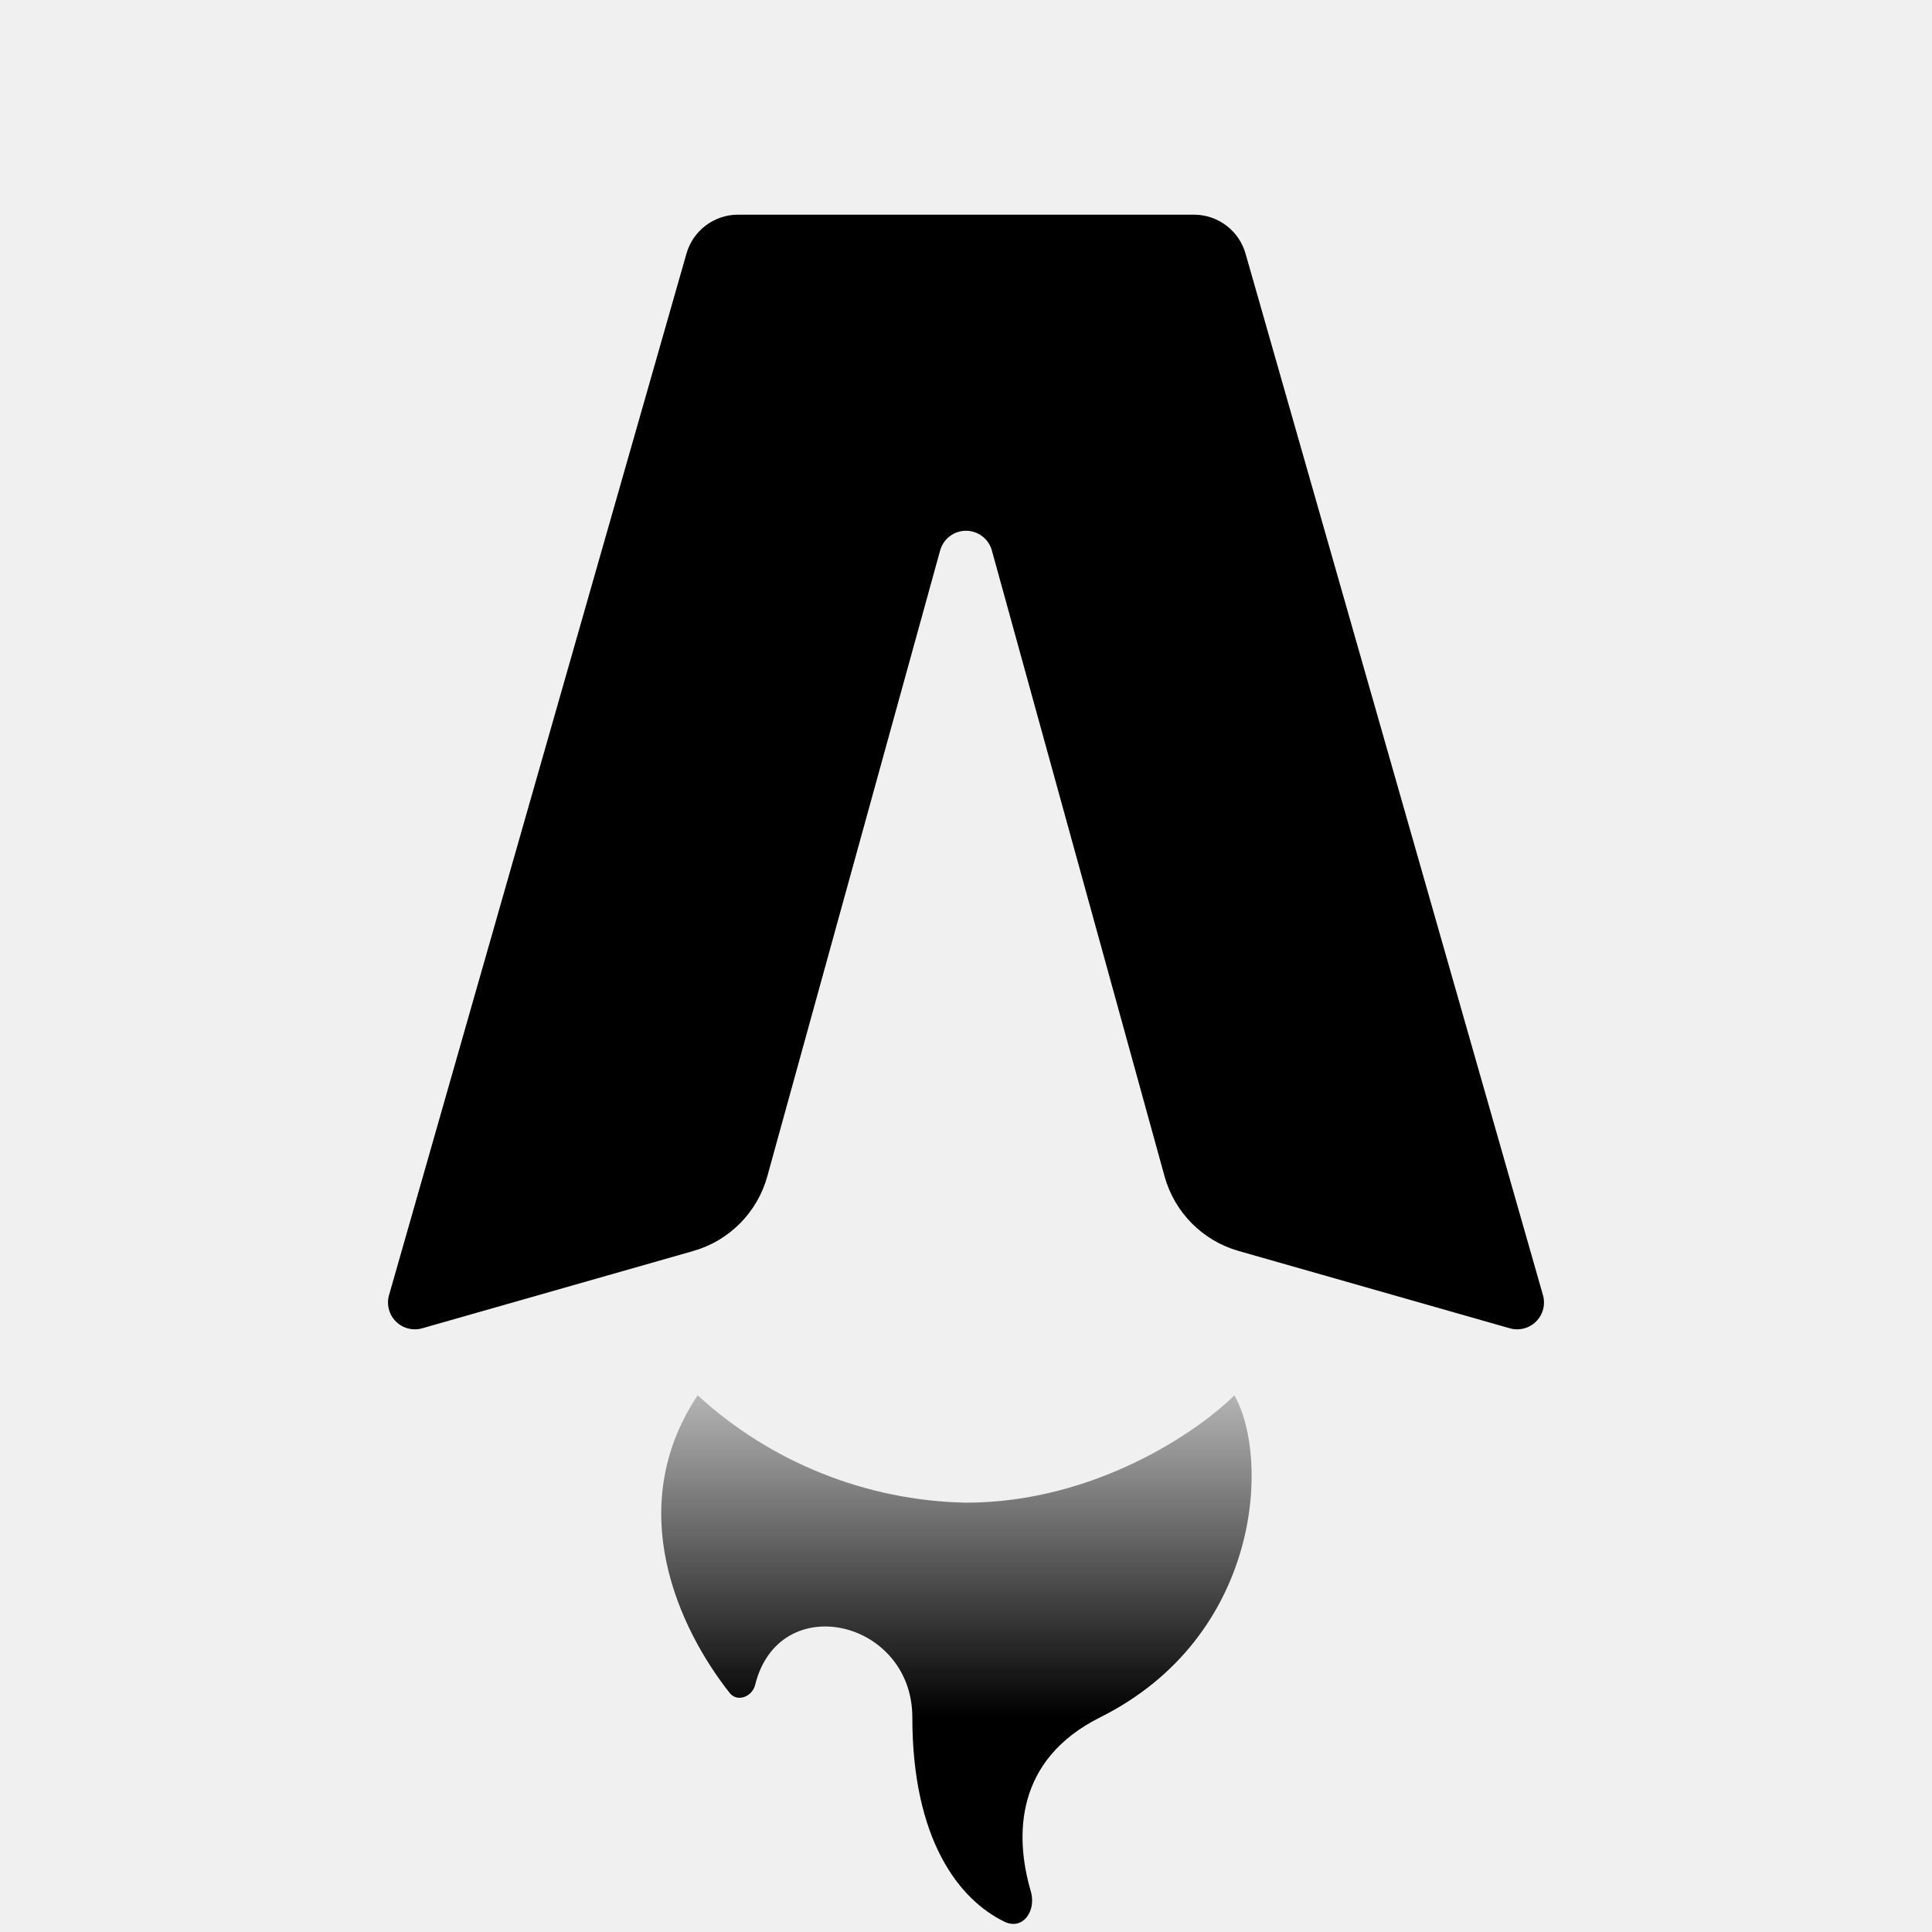
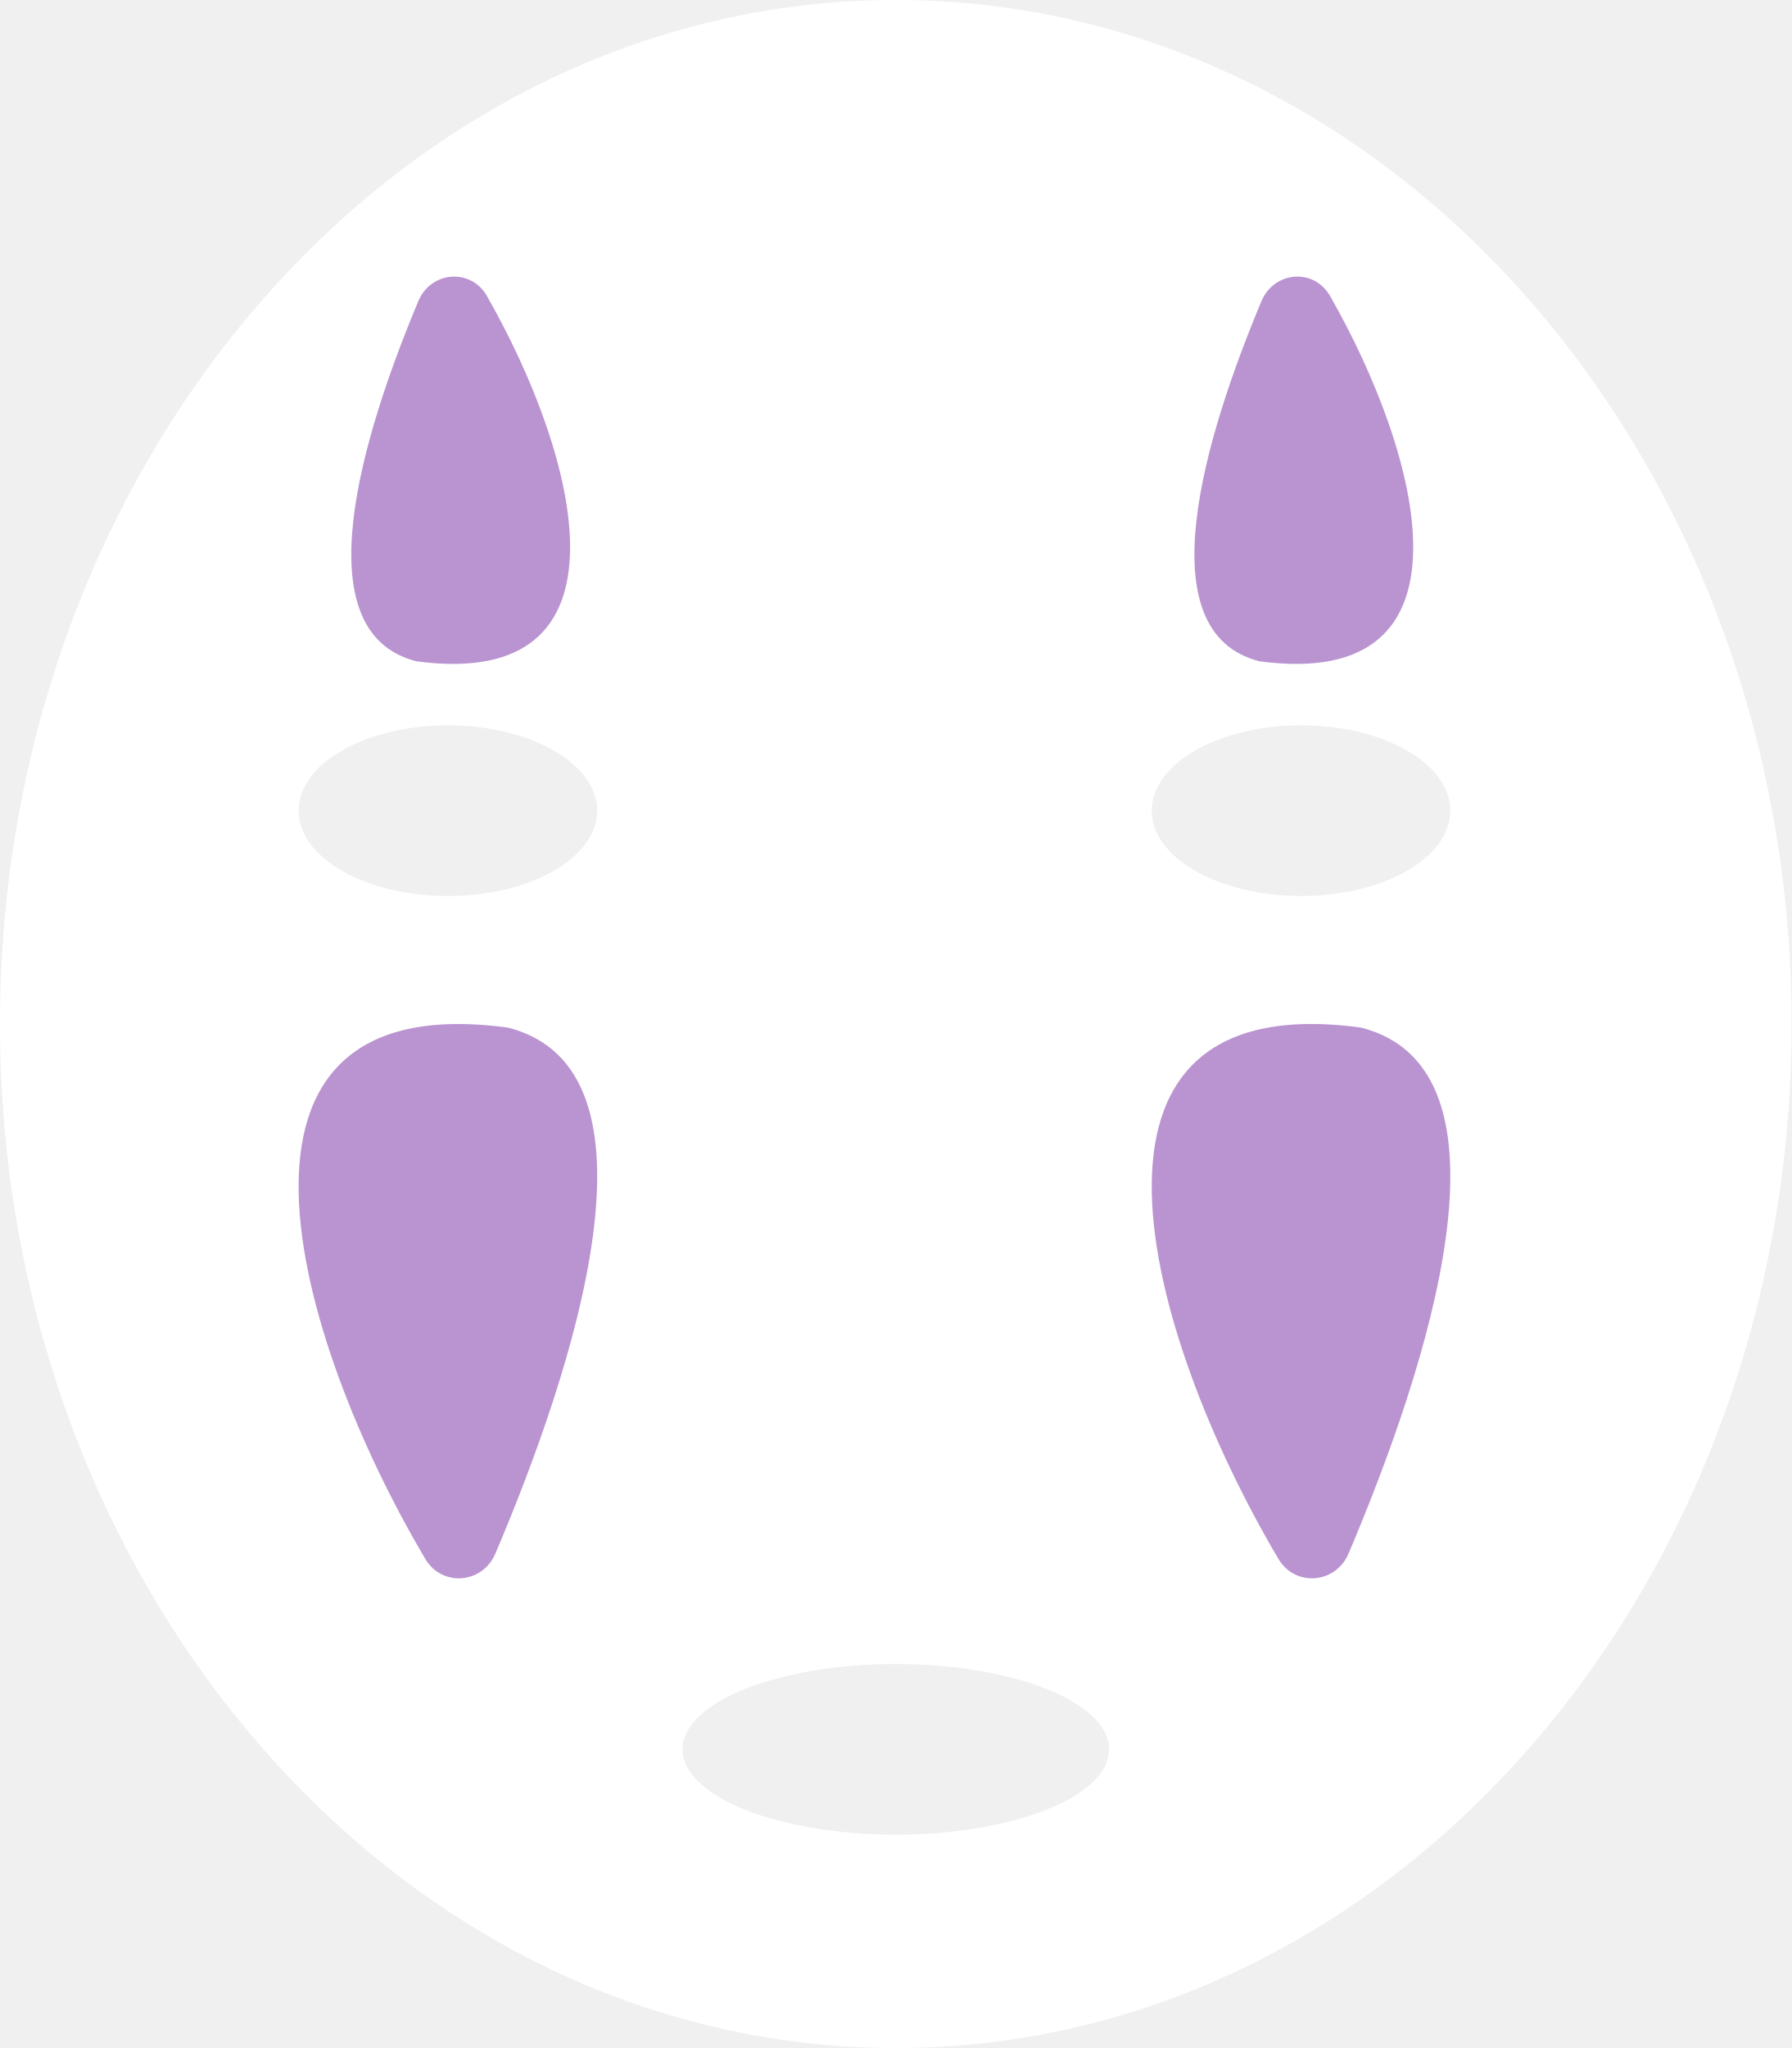
- <svg xmlns="http://www.w3.org/2000/svg" fill="none" viewBox="0 0 36 36">
-   <path fill="#000" d="M22.25 4h-8.5a1 1 0 0 0-.96.73l-5.54 19.4a.5.5 0 0 0 .62.62l5.05-1.44a2 2 0 0 0 1.38-1.4l3.22-11.66a.5.5 0 0 1 .96 0l3.22 11.67a2 2 0 0 0 1.38 1.39l5.05 1.44a.5.5 0 0 0 .62-.62l-5.54-19.4a1 1 0 0 0-.96-.73Z" />
-   <path fill="url(#gradient)" d="M18 28a7.63 7.63 0 0 1-5-2c-1.4 2.1-.35 4.35.6 5.55.14.17.41.07.47-.15.44-1.8 2.93-1.22 2.93.6 0 2.28.87 3.4 1.72 3.81.34.16.59-.2.49-.56-.31-1.05-.29-2.46 1.29-3.25 3-1.5 3.17-4.83 2.5-6-.67.67-2.6 2-5 2Z" />
-   <defs>
-     <linearGradient id="gradient" x1="16" x2="16" y1="32" y2="24" gradientUnits="userSpaceOnUse">
-       <stop stop-color="#000" />
-       <stop offset="1" stop-color="#000" stop-opacity="0" />
-     </linearGradient>
-   </defs>
-   <style>
-     @media (prefers-color-scheme:dark){:root{filter:invert(100%)}}
-   </style>
+ <svg xmlns="http://www.w3.org/2000/svg" width="42" height="48" fill="none">
+   <path fill-rule="evenodd" clip-rule="evenodd" d="M21 48c11.598 0 21-10.745 21-24S32.598 0 21 0C9.402 0 0 10.745 0 24s9.402 24 21 24Zm9.5-27c1.933 0 3.5-.895 3.5-2s-1.567-2-3.5-2-3.5.895-3.5 2 1.567 2 3.5 2ZM26 41c0 1.105-2.239 2-5 2s-5-.895-5-2 2.239-2 5-2 5 .895 5 2ZM10.5 21c1.933 0 3.5-.895 3.5-2s-1.567-2-3.5-2-3.5.895-3.5 2 1.567 2 3.5 2Z" fill="#fff" />
+   <path d="M9.767 15.5c-2.698-.674-1.273-5.306.039-8.441.295-.705 1.231-.784 1.61-.12C13.547 10.67 15.03 16.202 9.767 15.5ZM11.91 24.085c3.849.981 1.549 7.981-.296 12.326-.301.71-1.251.79-1.644.126C6.905 31.359 4.474 23.074 11.91 24.085ZM31.91 24.085c3.849.981 1.549 7.981-.296 12.326-.301.71-1.251.79-1.644.126-3.065-5.178-5.496-13.463 1.94-12.453ZM29.532 15.5c-2.698-.674-1.273-5.306.04-8.441.295-.705 1.231-.784 1.61-.12C33.312 10.67 34.795 16.202 29.532 15.5Z" fill="#BA94D1" />
</svg>
